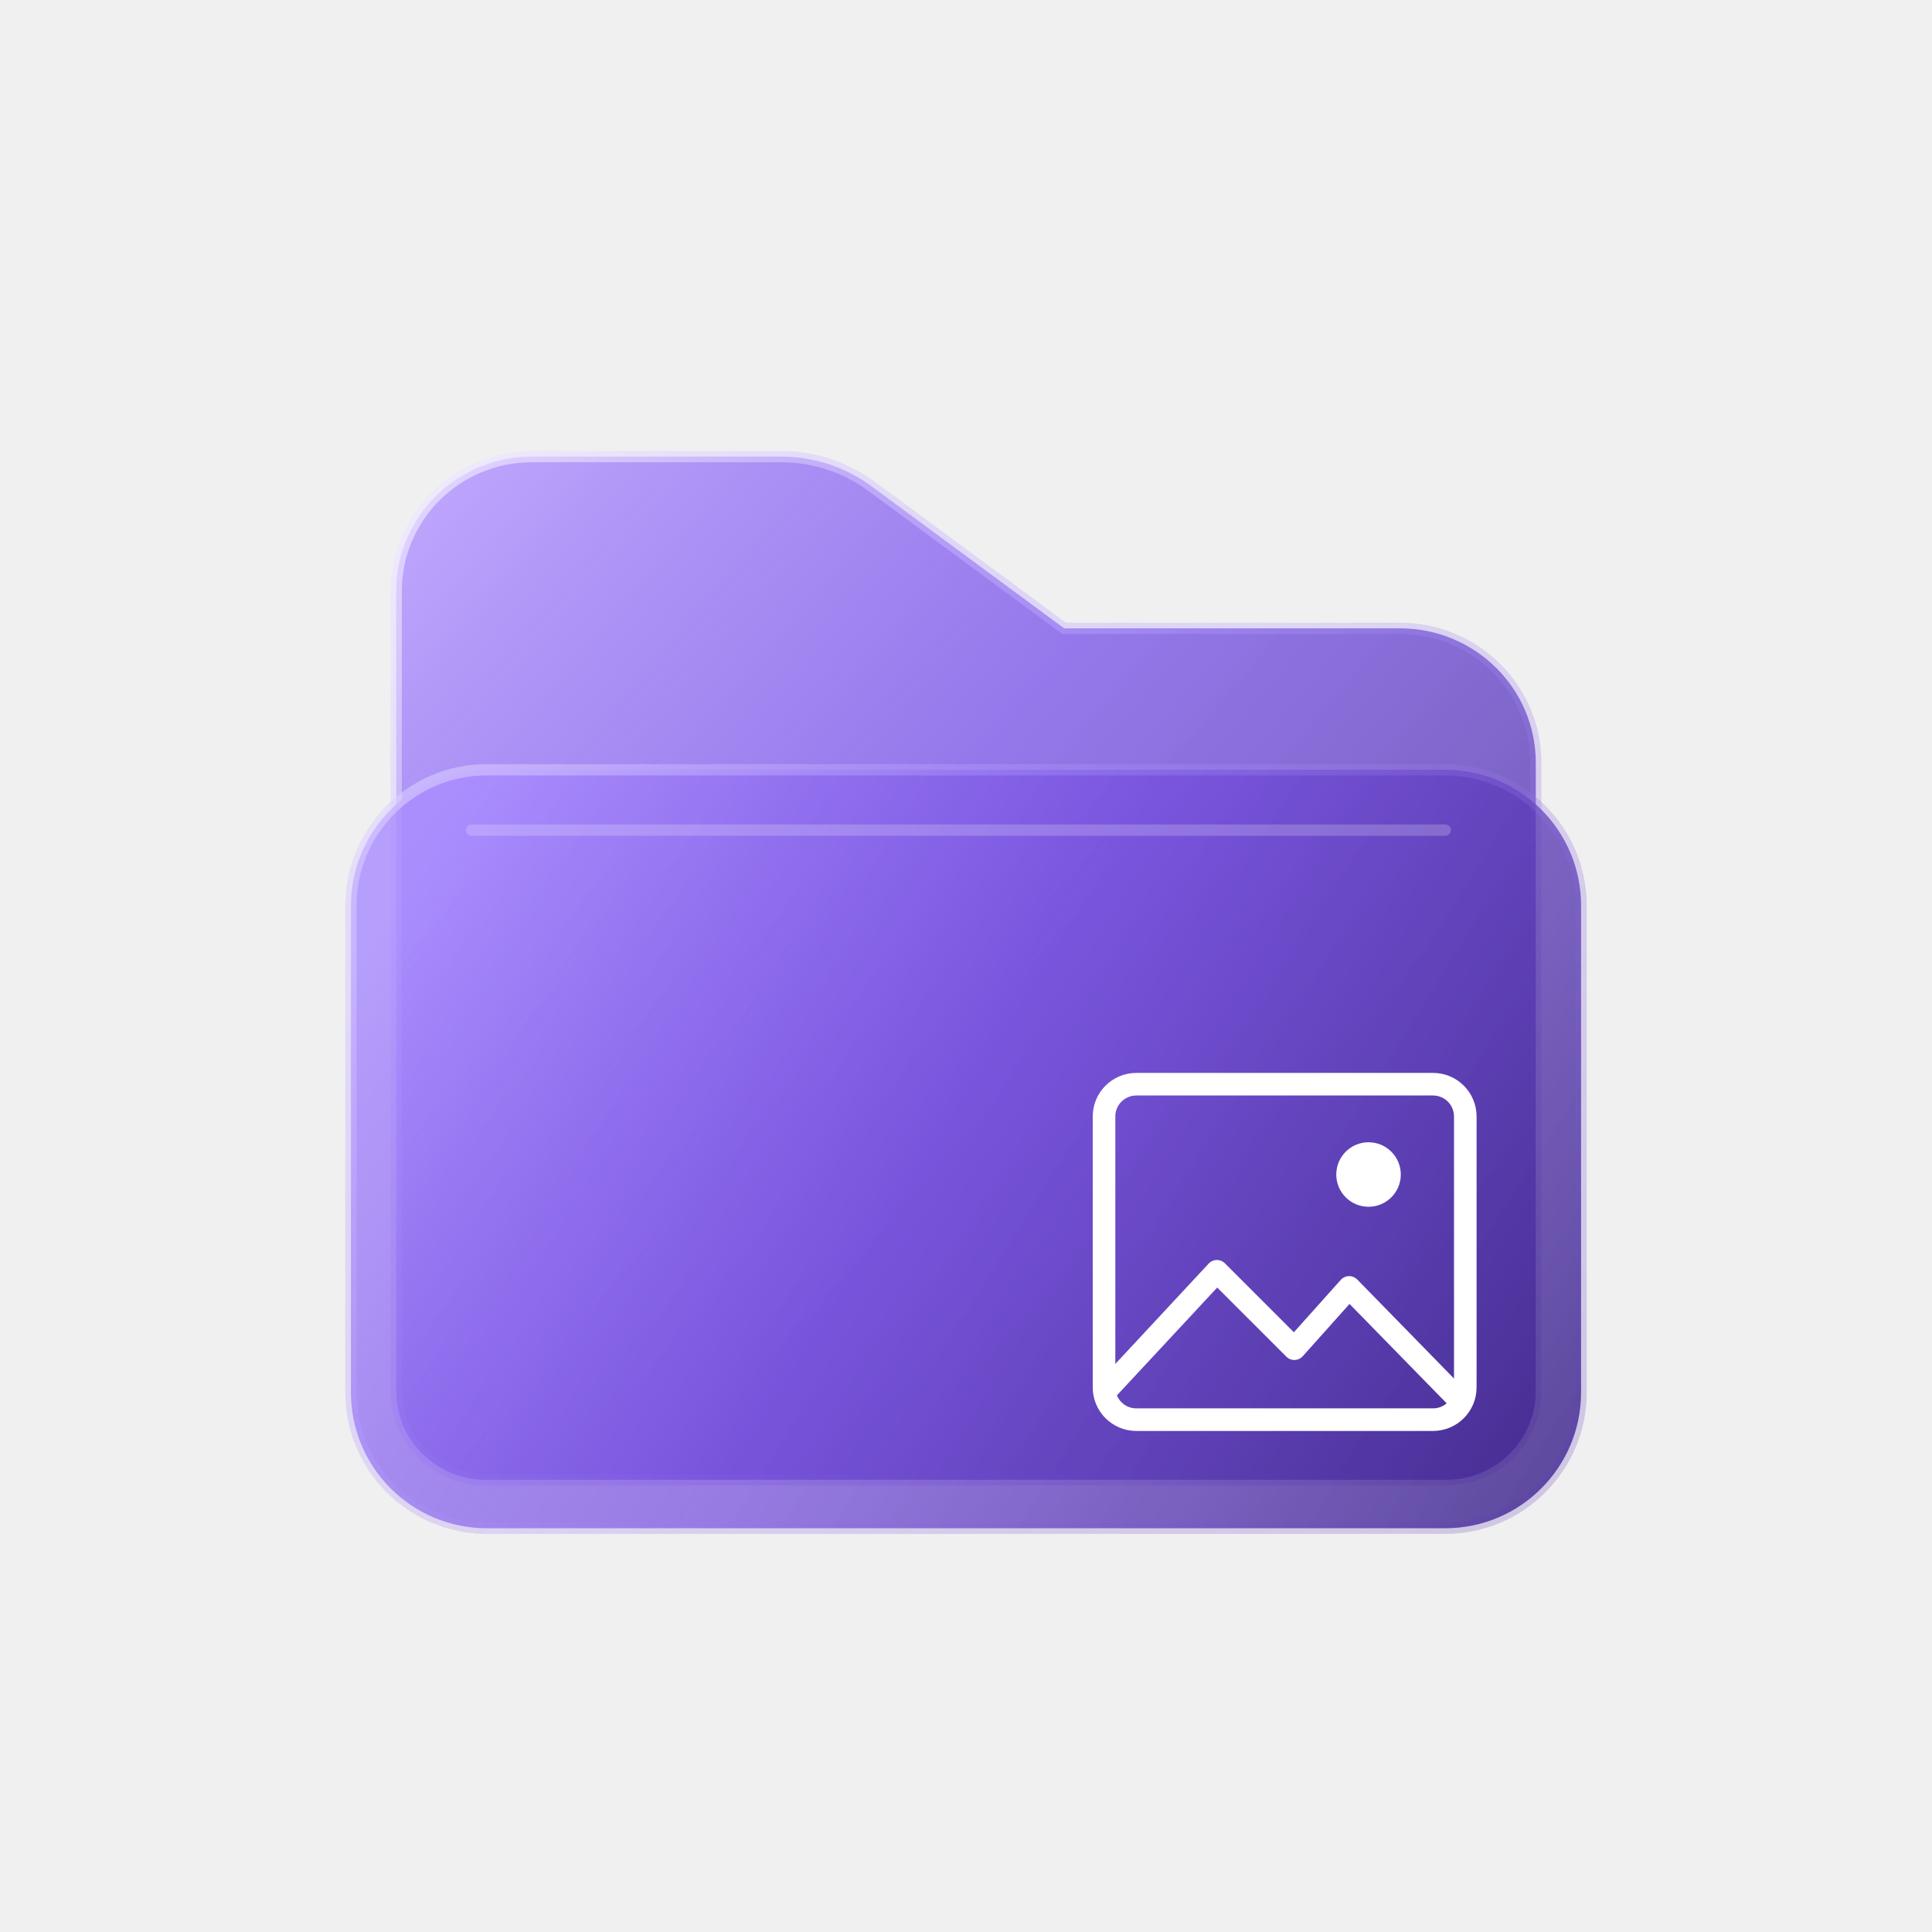
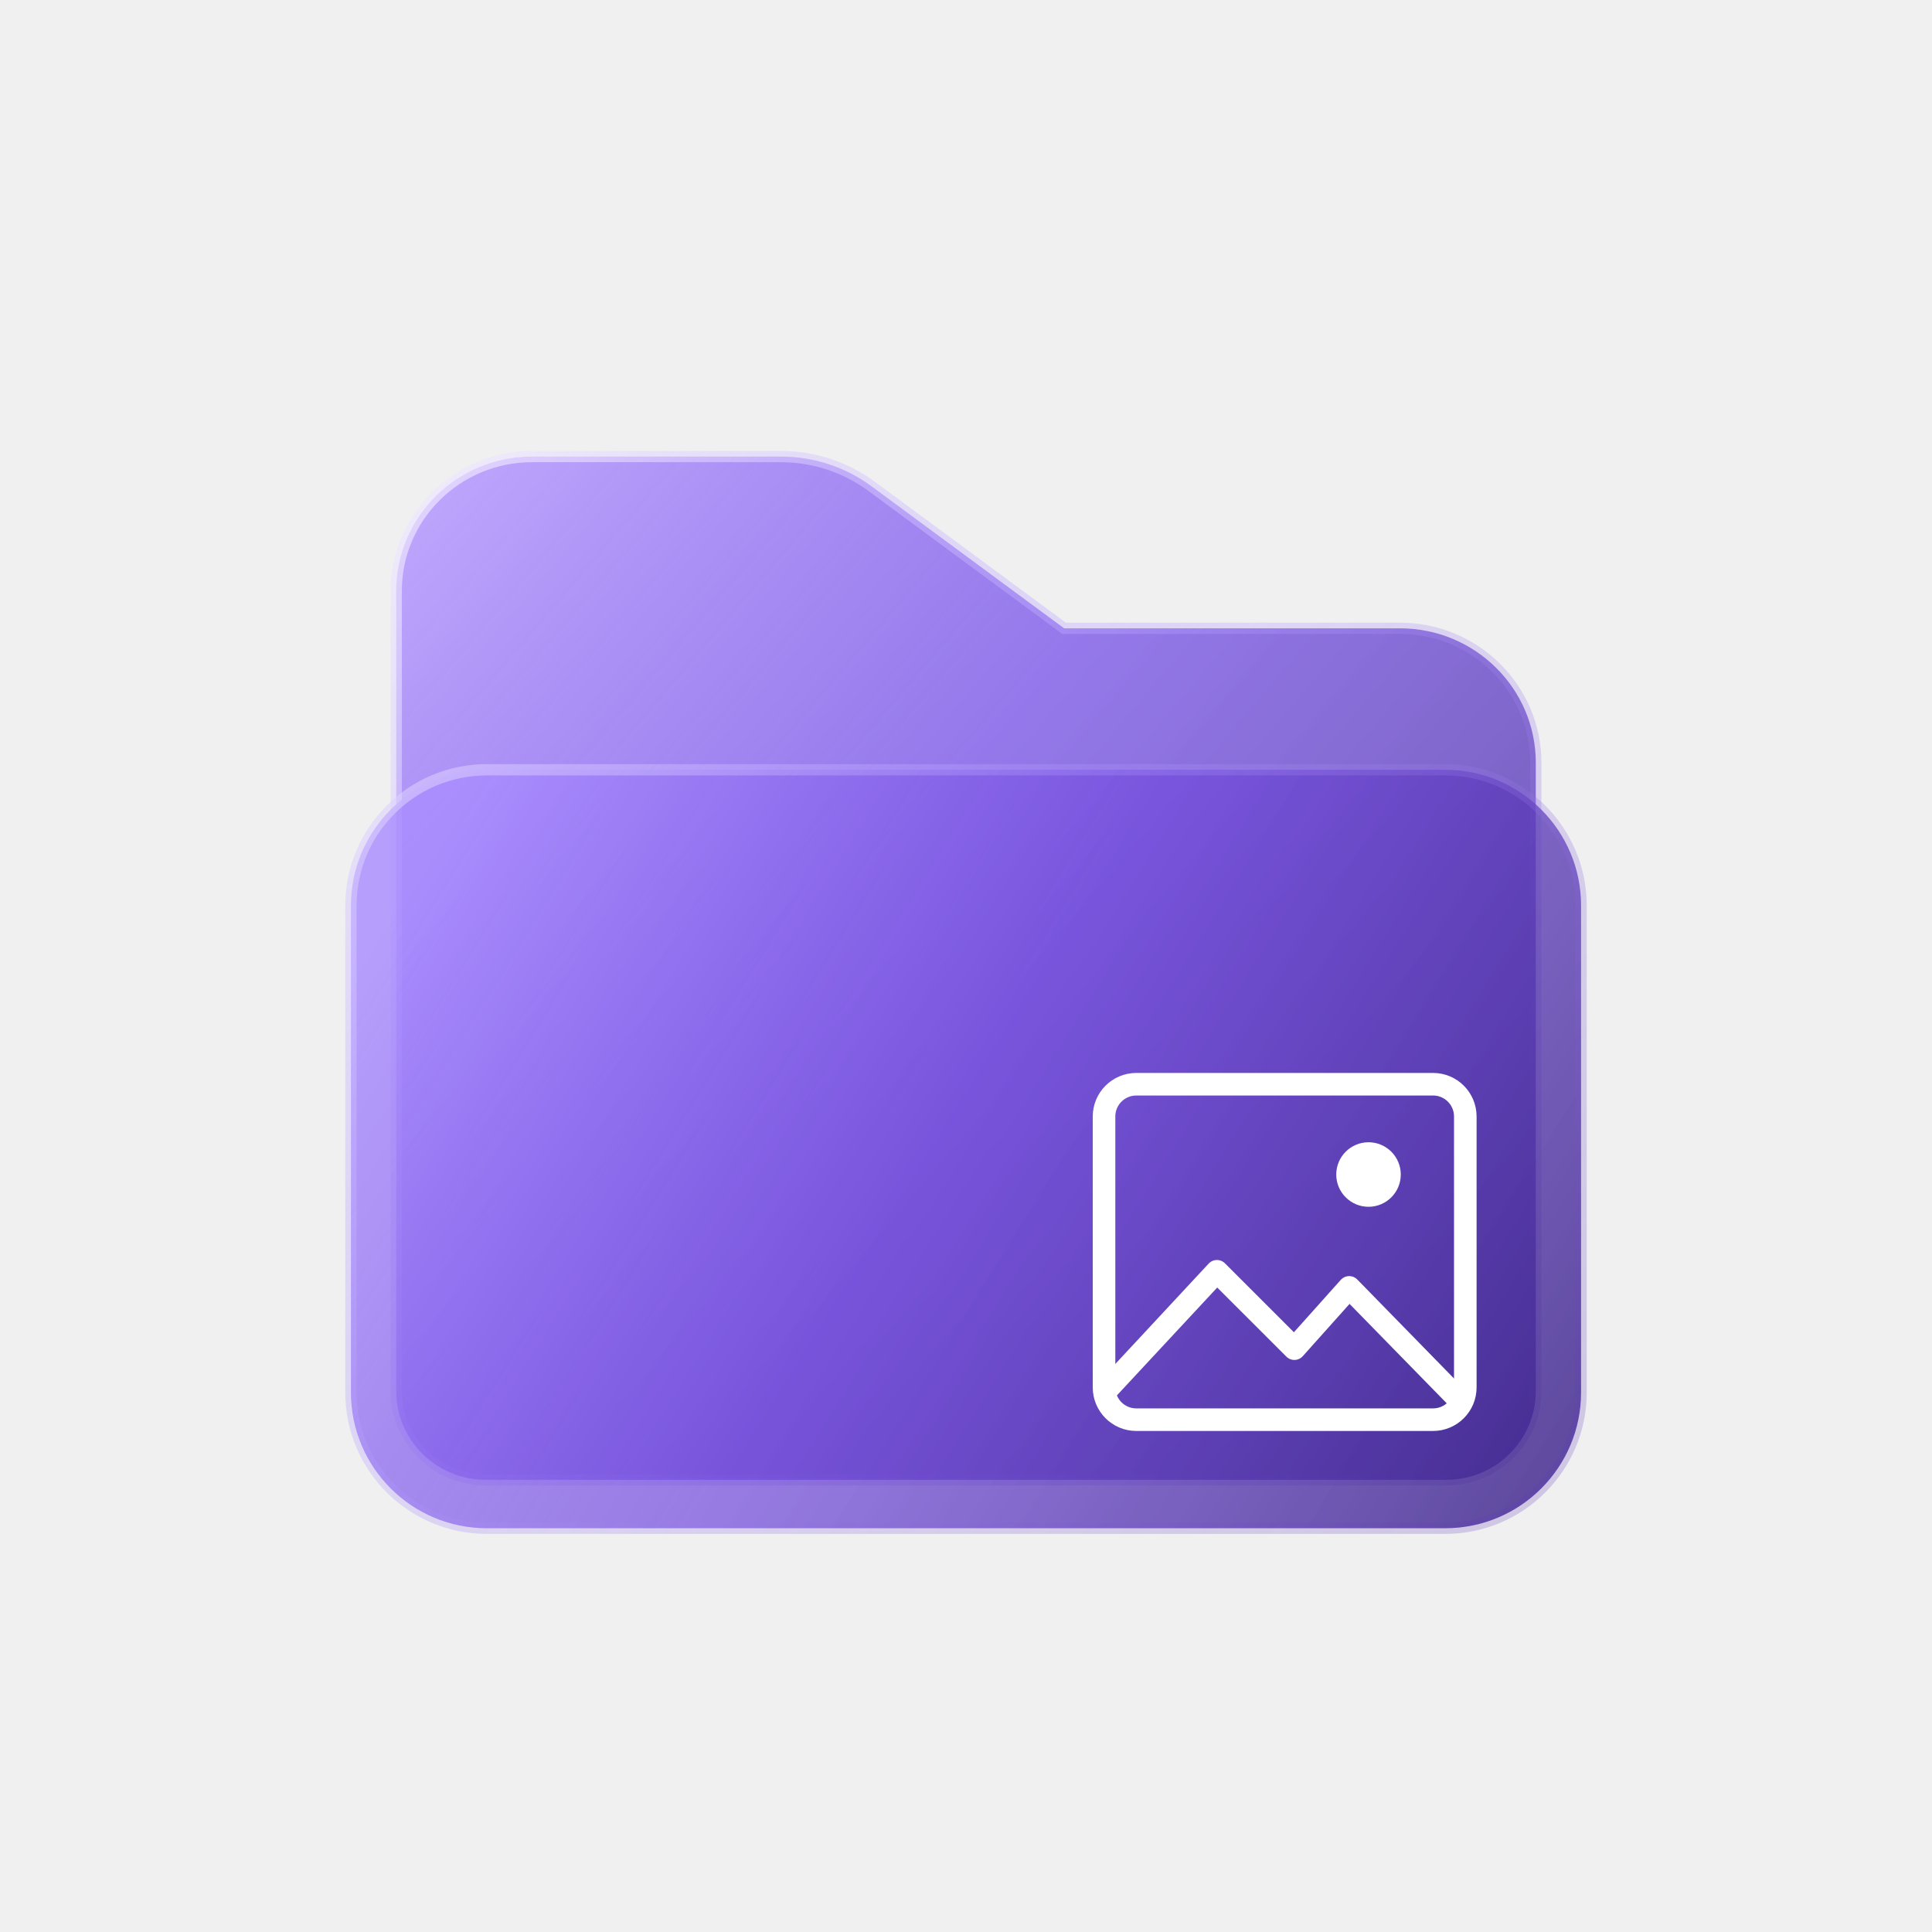
- <svg xmlns="http://www.w3.org/2000/svg" id="uuid-35978476-80a5-404f-bfe7-9e0d54b8dd0a" data-name="Layer 1" viewBox="0 0 512 512">
+ <svg xmlns="http://www.w3.org/2000/svg" id="uuid-35978476-80a5-404f-bfe7-9e0d54b8dd0a" version="1.1" viewBox="0 0 512 512">
  <defs>
-     <linearGradient id="uuid-0e71423e-ac85-4411-befe-1ad6179f16d9" x1="93.268" y1="368.19" x2="387.493" y2="117.202" gradientTransform="translate(0 512) scale(1 -1)" gradientUnits="userSpaceOnUse">
+     <style>
+       .st0, .st1 {
+         fill: none;
+       }
+ 
+       .st2 {
+         fill: url(#linear-gradient);
+         stroke: url(#linear-gradient1);
+         stroke-width: 2.98px;
+       }
+ 
+       .st3 {
+         fill: #fff;
+       }
+ 
+       .st1 {
+         stroke: #fff;
+         stroke-linecap: round;
+         stroke-linejoin: round;
+         stroke-width: 5.98px;
+       }
+ 
+       .st4 {
+         fill: url(#linear-gradient2);
+         stroke: url(#linear-gradient3);
+         stroke-width: 3px;
+       }
+ 
+       .st5 {
+         clip-path: url(#clippath);
+       }
+     </style>
+     <linearGradient id="linear-gradient" x1="93.27" y1="-73.39" x2="387.49" y2="177.6" gradientTransform="translate(0 217.2)" gradientUnits="userSpaceOnUse">
      <stop offset="0" stop-color="#b79bff" stop-opacity=".86" />
      <stop offset=".42" stop-color="#754fea" stop-opacity=".74" />
      <stop offset="1" stop-color="#3f258f" stop-opacity=".78" />
    </linearGradient>
-     <linearGradient id="uuid-5fe75a0f-814c-492e-99de-326cadaa41c9" x1="101.574" y1="383.511" x2="409.94" y2="75.146" gradientTransform="translate(0 512) scale(1 -1)" gradientUnits="userSpaceOnUse">
+     <linearGradient id="linear-gradient1" x1="101.57" y1="-88.71" x2="409.94" y2="219.66" gradientTransform="translate(0 217.2)" gradientUnits="userSpaceOnUse">
      <stop offset="0" stop-color="#f2ecff" stop-opacity=".72" />
      <stop offset=".44" stop-color="#b39aff" stop-opacity=".3" />
      <stop offset="1" stop-color="#5b35b5" stop-opacity=".22" />
    </linearGradient>
-     <linearGradient id="uuid-fe6edc0e-60eb-45d8-8132-e6582e03443e" x1="118.527" y1="293.06" x2="404.527" y2="115.06" gradientTransform="translate(0 512) scale(1 -1)" gradientUnits="userSpaceOnUse">
+     <linearGradient id="linear-gradient2" x1="118.53" y1="1.74" x2="404.53" y2="179.74" gradientTransform="translate(0 217.2)" gradientUnits="userSpaceOnUse">
      <stop offset="0" stop-color="#a98cff" stop-opacity=".82" />
      <stop offset=".46" stop-color="#7149dd" stop-opacity=".7" />
      <stop offset="1" stop-color="#40278f" stop-opacity=".82" />
    </linearGradient>
-     <linearGradient id="uuid-4075b787-214a-4046-9103-b64495876d83" x1="91.25" y1="372.25" x2="382.25" y2="81.25" gradientTransform="translate(0 512) scale(1 -1)" gradientUnits="userSpaceOnUse">
+     <linearGradient id="linear-gradient3" x1="91.25" y1="-77.45" x2="382.25" y2="213.55" gradientTransform="translate(0 217.2)" gradientUnits="userSpaceOnUse">
      <stop offset="0" stop-color="#f2ecff" stop-opacity=".72" />
      <stop offset=".44" stop-color="#b39aff" stop-opacity=".3" />
      <stop offset="1" stop-color="#5b35b5" stop-opacity=".22" />
    </linearGradient>
-     <clipPath id="uuid-7817af33-d213-4764-9409-9f47f2c088dc">
-       <rect x="292.58" y="287.325" width="95.737" height="88.899" rx="8.548" ry="8.548" fill="none" />
+     <clipPath id="clippath">
+       <rect class="st0" x="292.58" y="287.33" width="95.74" height="88.9" rx="8.55" ry="8.55" />
    </clipPath>
  </defs>
-   <g id="uuid-d6be3f8b-325b-4c9c-9dd5-5f7257d2c630" data-name="5">
-     <path d="M105,156.617c0-19.671,16.118-35.617,36-35.617h66c8.63,0,17.05,2.76,23.98,7.875l51.02,37.635h89c19.882,0,36,15.946,36,35.617v166.562c0,12.969-10.626,23.482-23.734,23.482h-254.531c-13.108,0-23.734-10.513-23.734-23.482v-212.073Z" fill="url(#uuid-0e71423e-ac85-4411-befe-1ad6179f16d9)" stroke="url(#uuid-5fe75a0f-814c-492e-99de-326cadaa41c9)" stroke-width="2.984" />
-     <path d="M93,240c0-19.88,16.12-36,36-36h254c19.88,0,36,16.12,36,36v129c0,19.88-16.12,36-36,36h-254c-19.88,0-36-16.12-36-36v-129Z" fill="url(#uuid-fe6edc0e-60eb-45d8-8132-e6582e03443e)" stroke="url(#uuid-4075b787-214a-4046-9103-b64495876d83)" stroke-width="3" />
-     <path d="M125,220h258" fill="none" stroke="rgba(255, 255, 255, .2)" stroke-linecap="round" stroke-width="3" />
+   <g id="uuid-d6be3f8b-325b-4c9c-9dd5-5f7257d2c630">
+     <path class="st2" d="M105,156.62c0-19.67,16.12-35.62,36-35.62h66c8.63,0,17.05,2.76,23.98,7.88l51.02,37.63h89c19.88,0,36,15.95,36,35.62v166.56c0,12.97-10.63,23.48-23.73,23.48h-254.53c-13.11,0-23.73-10.51-23.73-23.48v-212.07h0Z" />
+     <path class="st4" d="M93,240c0-19.88,16.12-36,36-36h254c19.88,0,36,16.12,36,36v129c0,19.88-16.12,36-36,36h-254c-19.88,0-36-16.12-36-36v-129Z" />
+     <path class="st0" d="M125,220h258" />
    <g>
-       <rect x="292.58" y="287.325" width="95.737" height="88.899" rx="8.548" ry="8.548" fill="none" stroke="#fff" stroke-linecap="round" stroke-linejoin="round" stroke-width="5.984" />
-       <circle cx="362.674" cy="311.259" r="8.548" fill="#fff" />
-       <g clip-path="url(#uuid-7817af33-d213-4764-9409-9f47f2c088dc)">
-         <path d="M288.306,373.659l34.192-36.756,20.515,20.515,14.532-16.241,36.756,37.611" fill="none" stroke="#fff" stroke-linecap="round" stroke-linejoin="round" stroke-width="5.984" />
+       <rect class="st1" x="292.58" y="287.33" width="95.74" height="88.9" rx="8.55" ry="8.55" />
+       <circle class="st3" cx="362.67" cy="311.26" r="8.55" />
+       <g class="st5">
+         <path class="st1" d="M288.31,373.66l34.19-36.76,20.52,20.51,14.53-16.24,36.76,37.61" />
      </g>
    </g>
  </g>
</svg>
